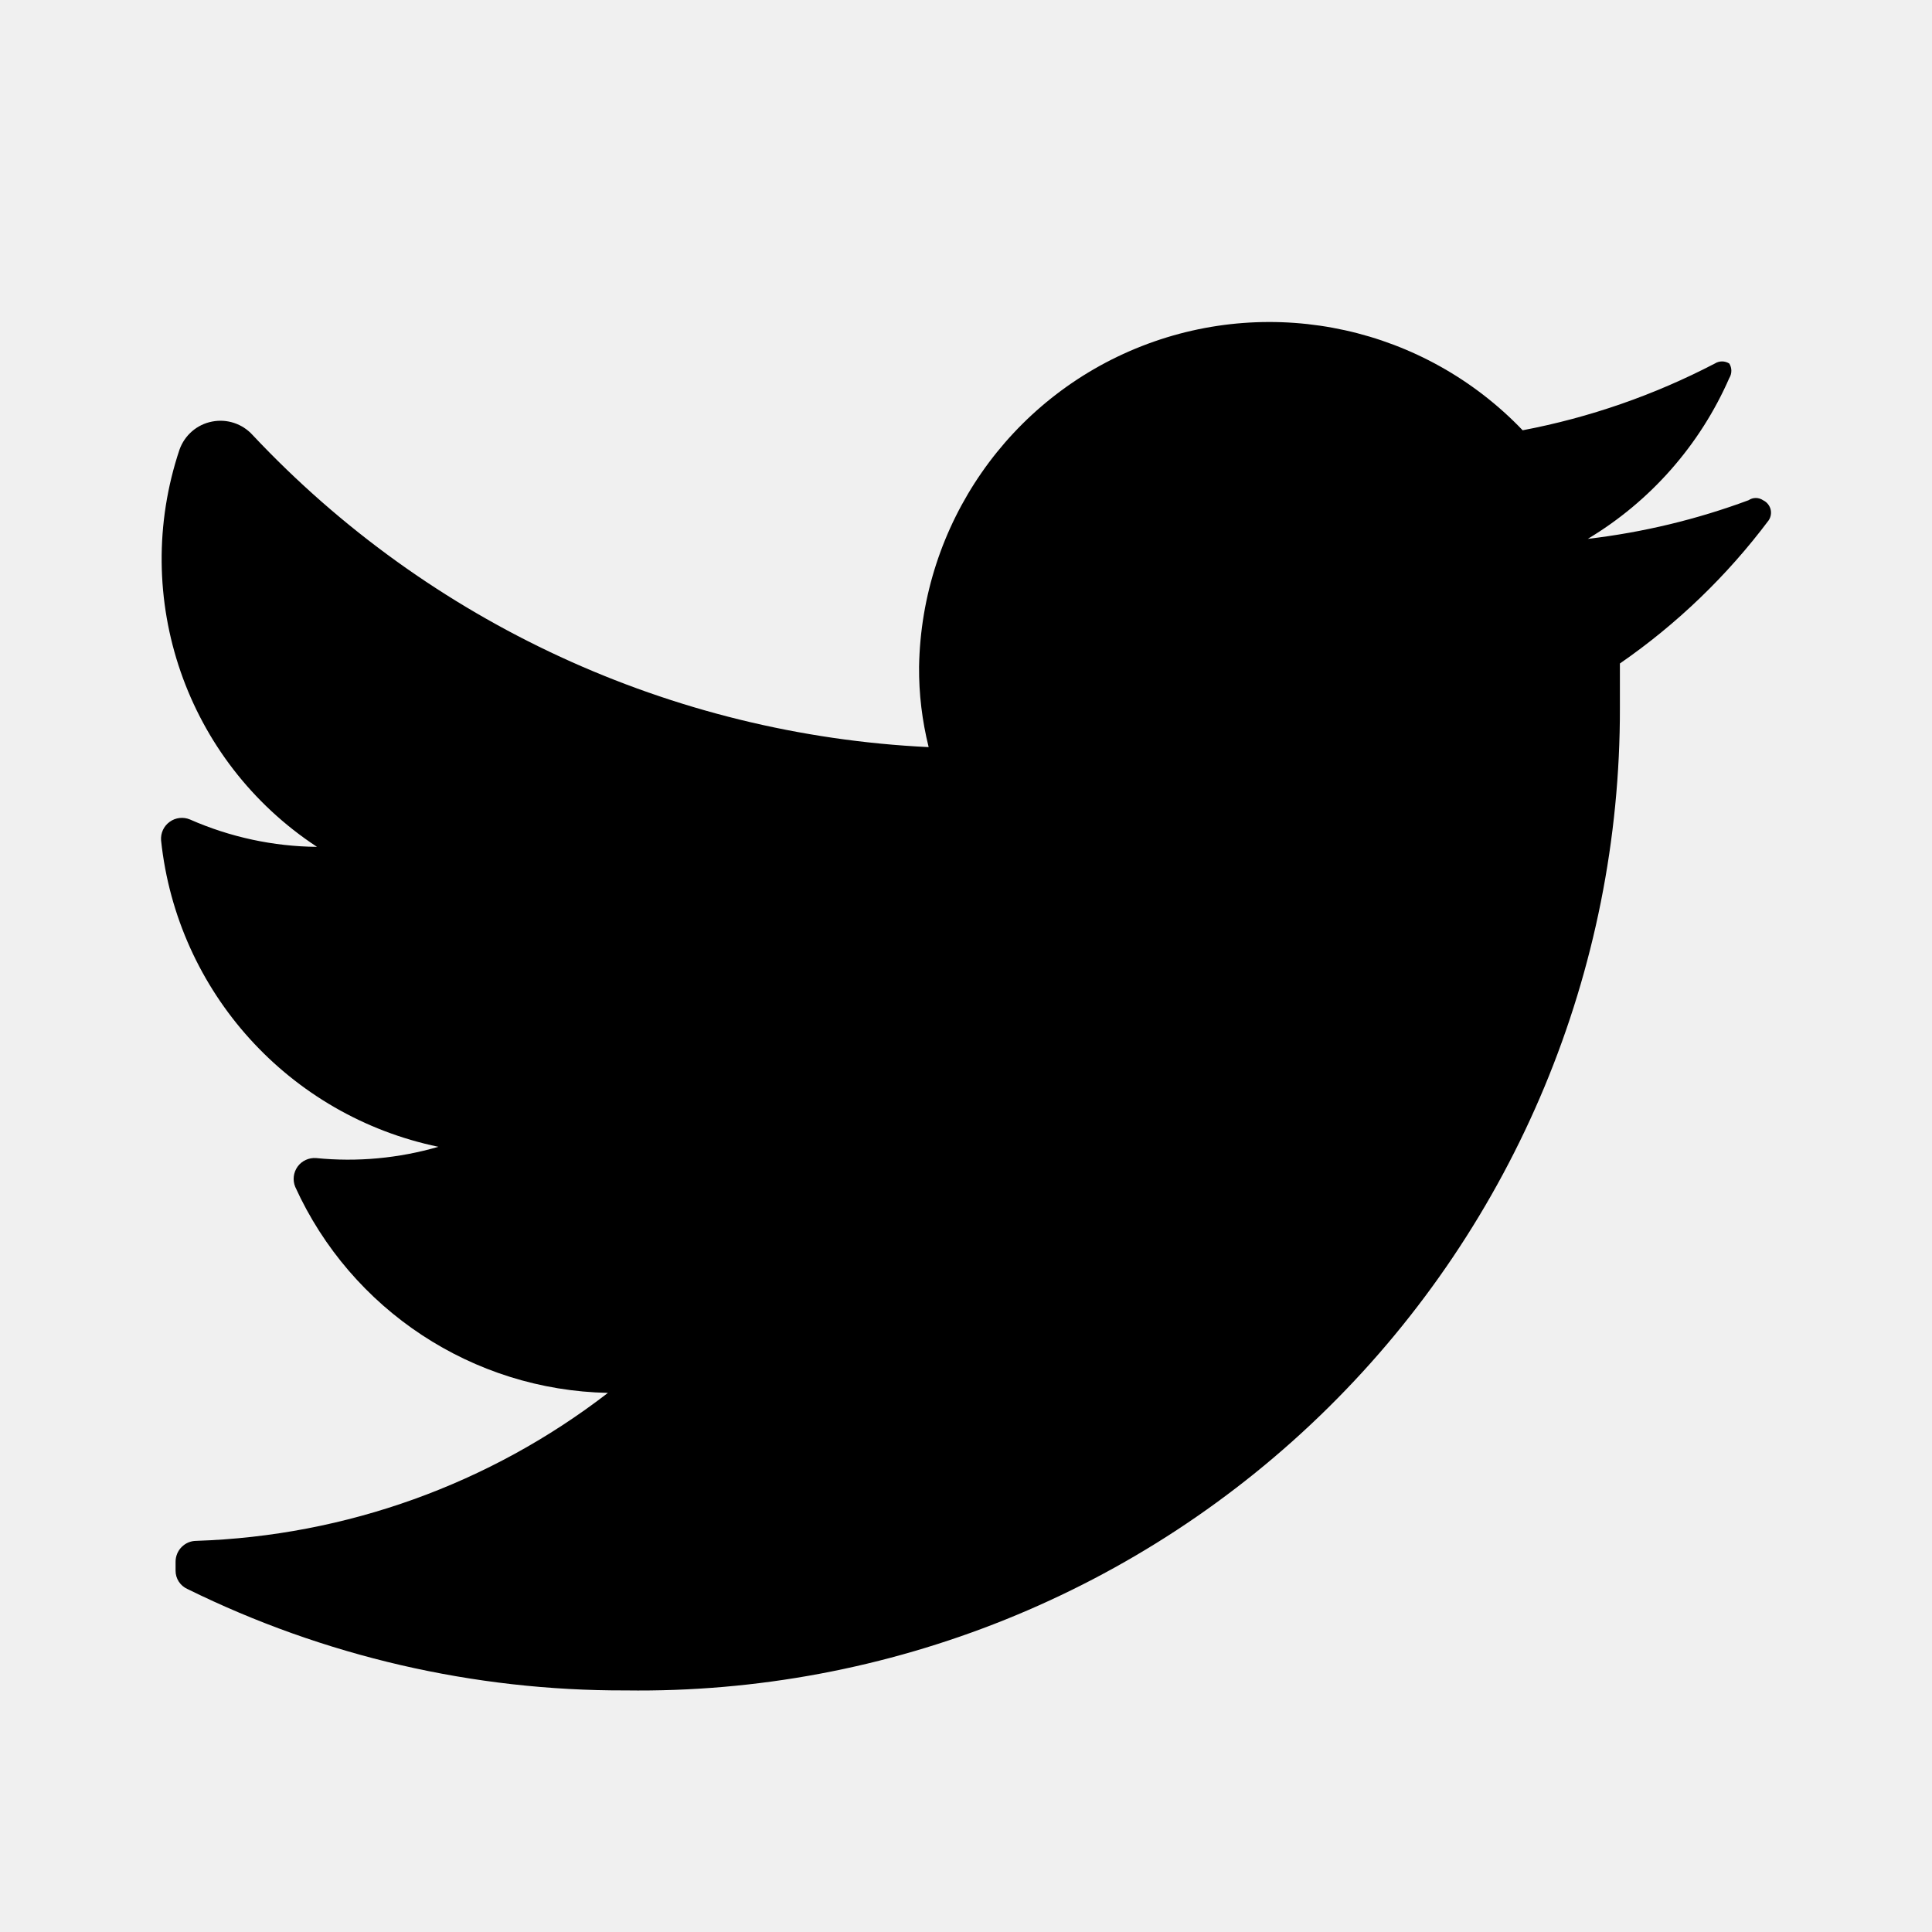
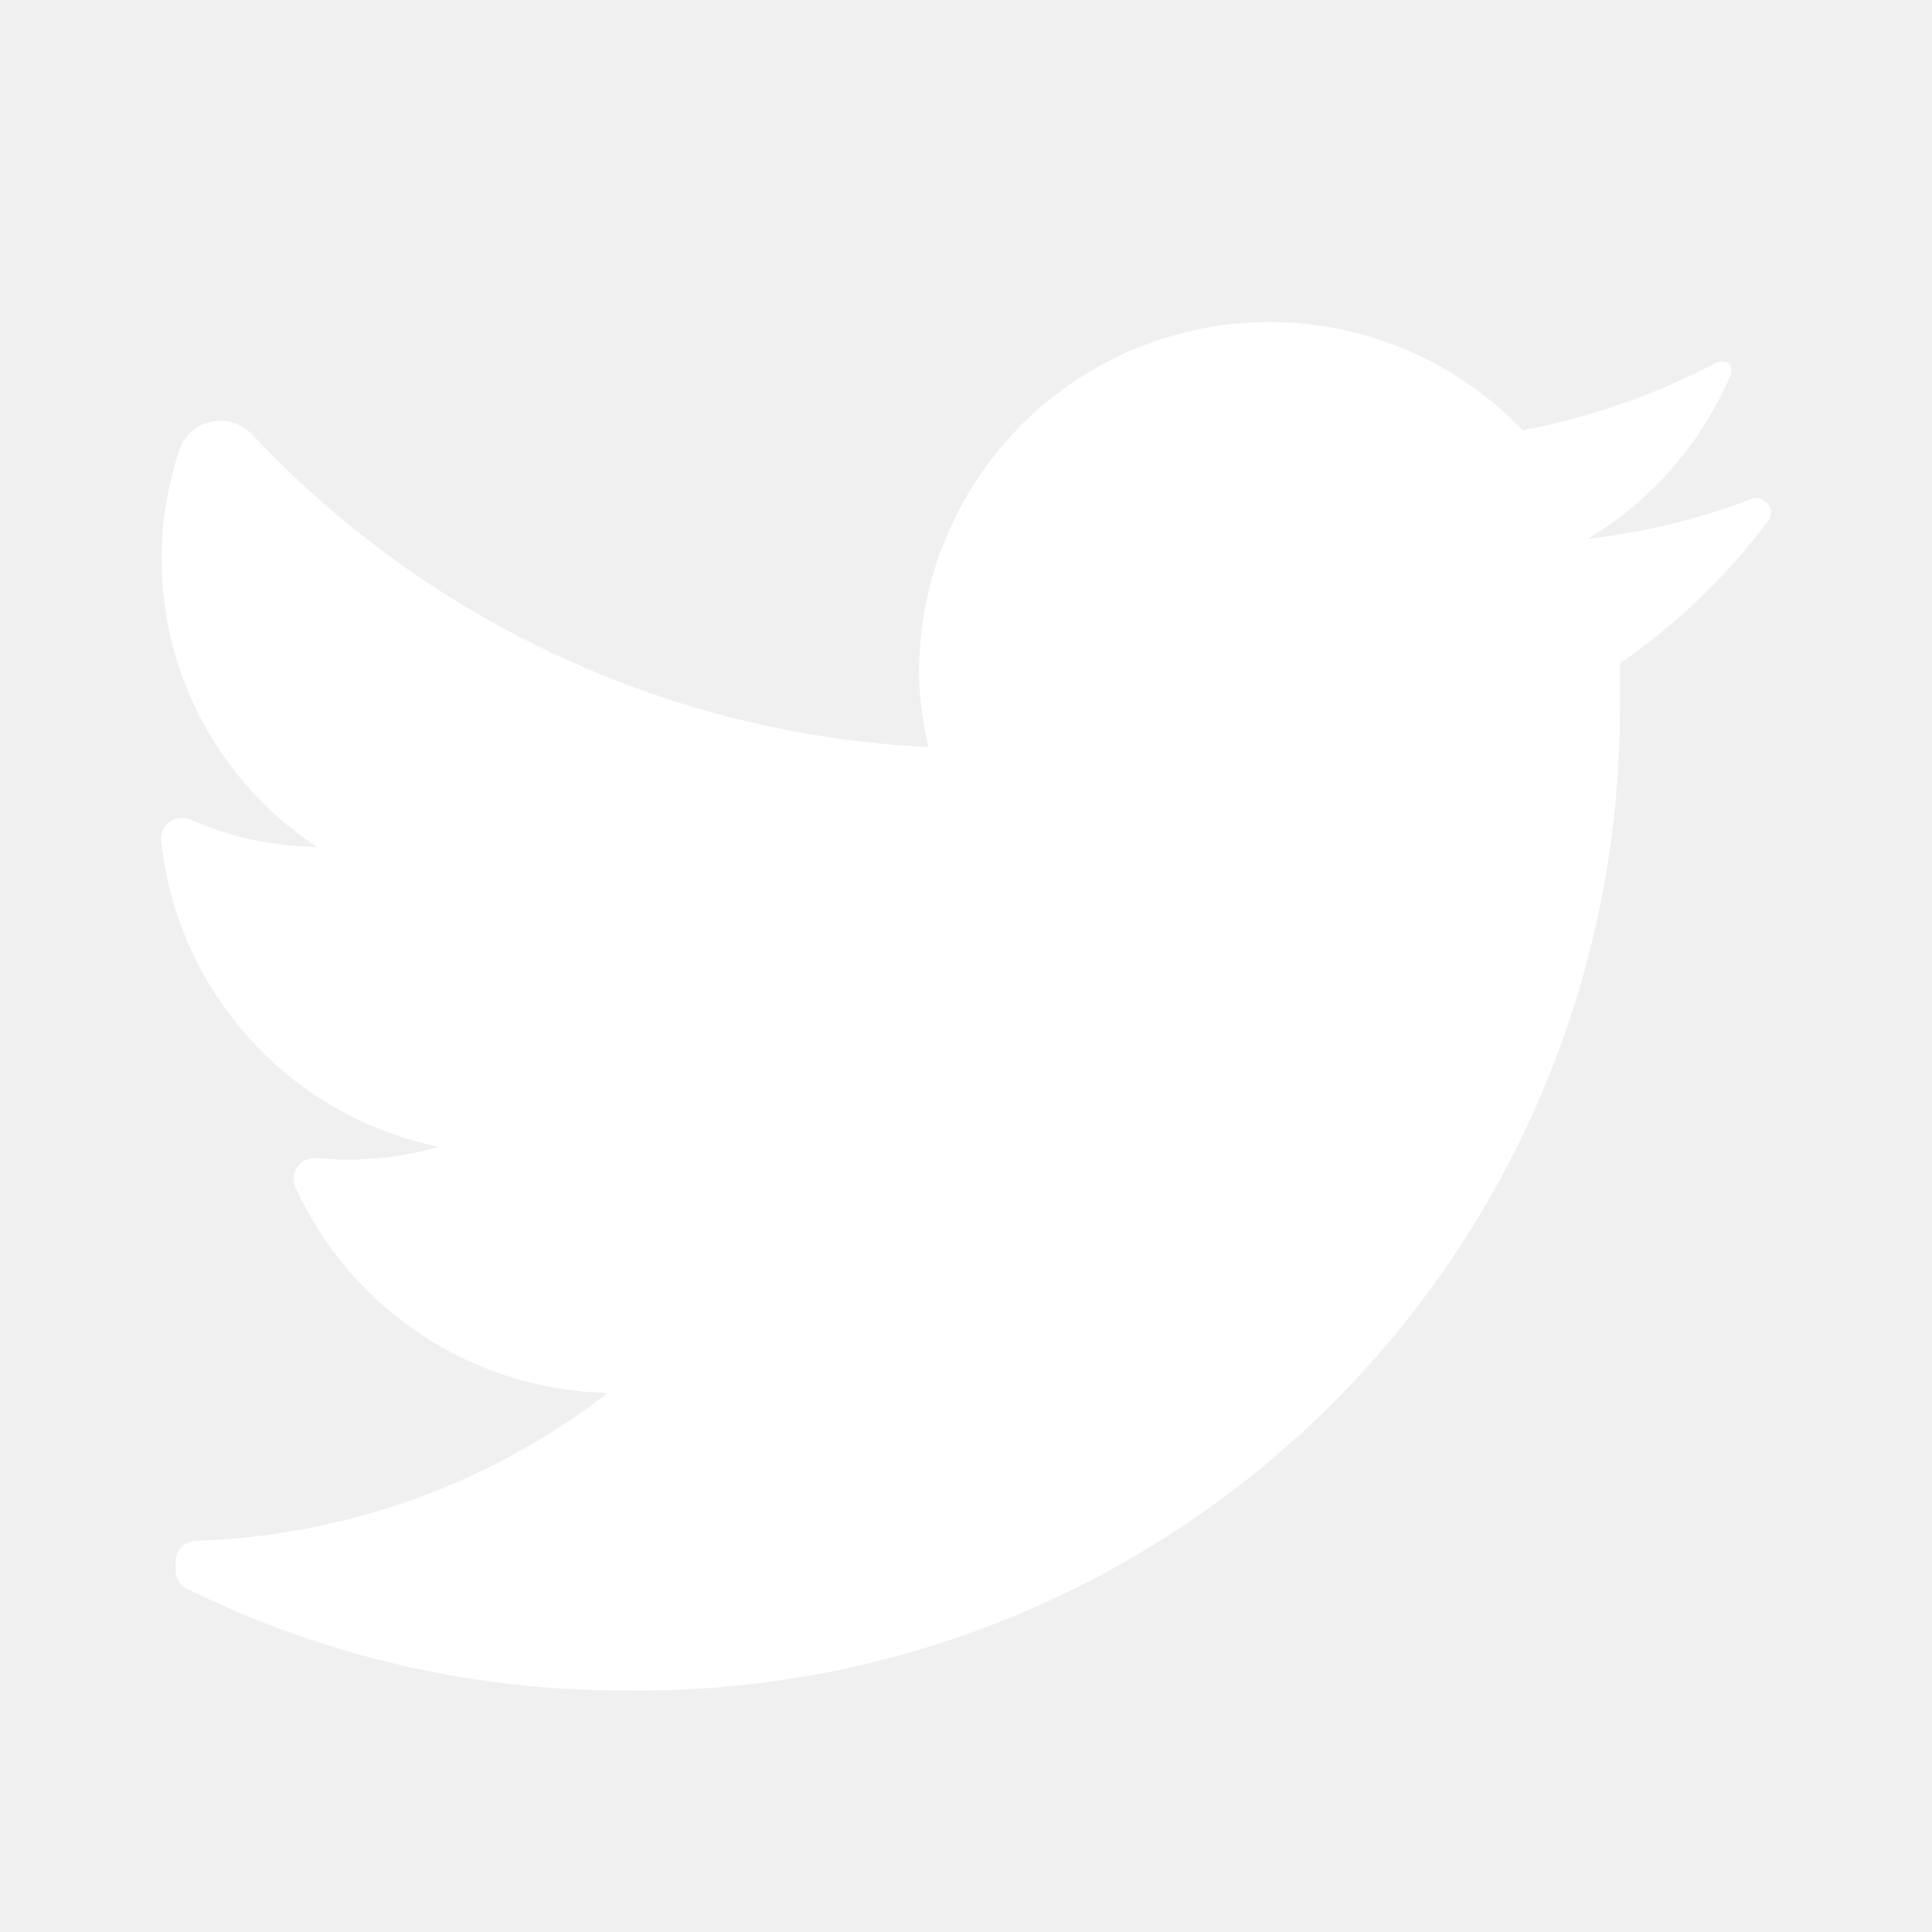
- <svg xmlns="http://www.w3.org/2000/svg" width="24" height="24" viewBox="0 0 24 24" fill="none">
-   <path d="M21.971 6.464C21.455 7.152 20.831 7.753 20.123 8.242C20.123 8.422 20.123 8.602 20.123 8.791C20.129 12.057 18.825 15.188 16.503 17.483C14.181 19.778 11.036 21.044 7.772 20.999C5.885 21.005 4.023 20.574 2.33 19.74C2.239 19.7 2.18 19.61 2.181 19.51V19.401C2.181 19.257 2.297 19.141 2.44 19.141C4.295 19.08 6.083 18.437 7.552 17.303C5.874 17.269 4.363 16.274 3.668 14.745C3.633 14.662 3.644 14.566 3.697 14.492C3.75 14.419 3.838 14.379 3.928 14.386C4.438 14.437 4.953 14.389 5.446 14.246C3.592 13.861 2.2 12.323 2.001 10.44C1.994 10.349 2.034 10.262 2.108 10.209C2.181 10.156 2.277 10.145 2.36 10.18C2.858 10.399 3.394 10.515 3.938 10.52C2.314 9.454 1.613 7.427 2.23 5.585C2.294 5.406 2.447 5.273 2.634 5.237C2.82 5.2 3.012 5.264 3.139 5.405C5.33 7.737 8.341 9.127 11.536 9.281C11.455 8.954 11.414 8.619 11.417 8.282C11.447 6.516 12.539 4.944 14.182 4.3C15.826 3.656 17.695 4.069 18.915 5.345C19.747 5.187 20.551 4.907 21.302 4.516C21.357 4.481 21.427 4.481 21.482 4.516C21.516 4.571 21.516 4.641 21.482 4.696C21.118 5.528 20.503 6.227 19.724 6.694C20.407 6.614 21.077 6.453 21.721 6.214C21.775 6.177 21.847 6.177 21.901 6.214C21.946 6.235 21.98 6.275 21.994 6.323C22.007 6.371 21.999 6.422 21.971 6.464Z" fill="currentColor" />
+ <svg xmlns="http://www.w3.org/2000/svg" width="24" height="24" viewBox="0 0 24 24">
+   <path d="M21.971 6.464C21.455 7.152 20.831 7.753 20.123 8.242C20.123 8.422 20.123 8.602 20.123 8.791C20.129 12.057 18.825 15.188 16.503 17.483C14.181 19.778 11.036 21.044 7.772 20.999C5.885 21.005 4.023 20.574 2.33 19.74C2.239 19.7 2.18 19.61 2.181 19.51V19.401C2.181 19.257 2.297 19.141 2.44 19.141C4.295 19.08 6.083 18.437 7.552 17.303C5.874 17.269 4.363 16.274 3.668 14.745C3.633 14.662 3.644 14.566 3.697 14.492C3.75 14.419 3.838 14.379 3.928 14.386C4.438 14.437 4.953 14.389 5.446 14.246C3.592 13.861 2.2 12.323 2.001 10.44C1.994 10.349 2.034 10.262 2.108 10.209C2.181 10.156 2.277 10.145 2.36 10.18C2.858 10.399 3.394 10.515 3.938 10.52C2.314 9.454 1.613 7.427 2.23 5.585C2.294 5.406 2.447 5.273 2.634 5.237C2.82 5.2 3.012 5.264 3.139 5.405C5.33 7.737 8.341 9.127 11.536 9.281C11.455 8.954 11.414 8.619 11.417 8.282C11.447 6.516 12.539 4.944 14.182 4.3C15.826 3.656 17.695 4.069 18.915 5.345C19.747 5.187 20.551 4.907 21.302 4.516C21.357 4.481 21.427 4.481 21.482 4.516C21.516 4.571 21.516 4.641 21.482 4.696C21.118 5.528 20.503 6.227 19.724 6.694C20.407 6.614 21.077 6.453 21.721 6.214C21.775 6.177 21.847 6.177 21.901 6.214C21.946 6.235 21.98 6.275 21.994 6.323C22.007 6.371 21.999 6.422 21.971 6.464Z" fill="white" />
</svg>
